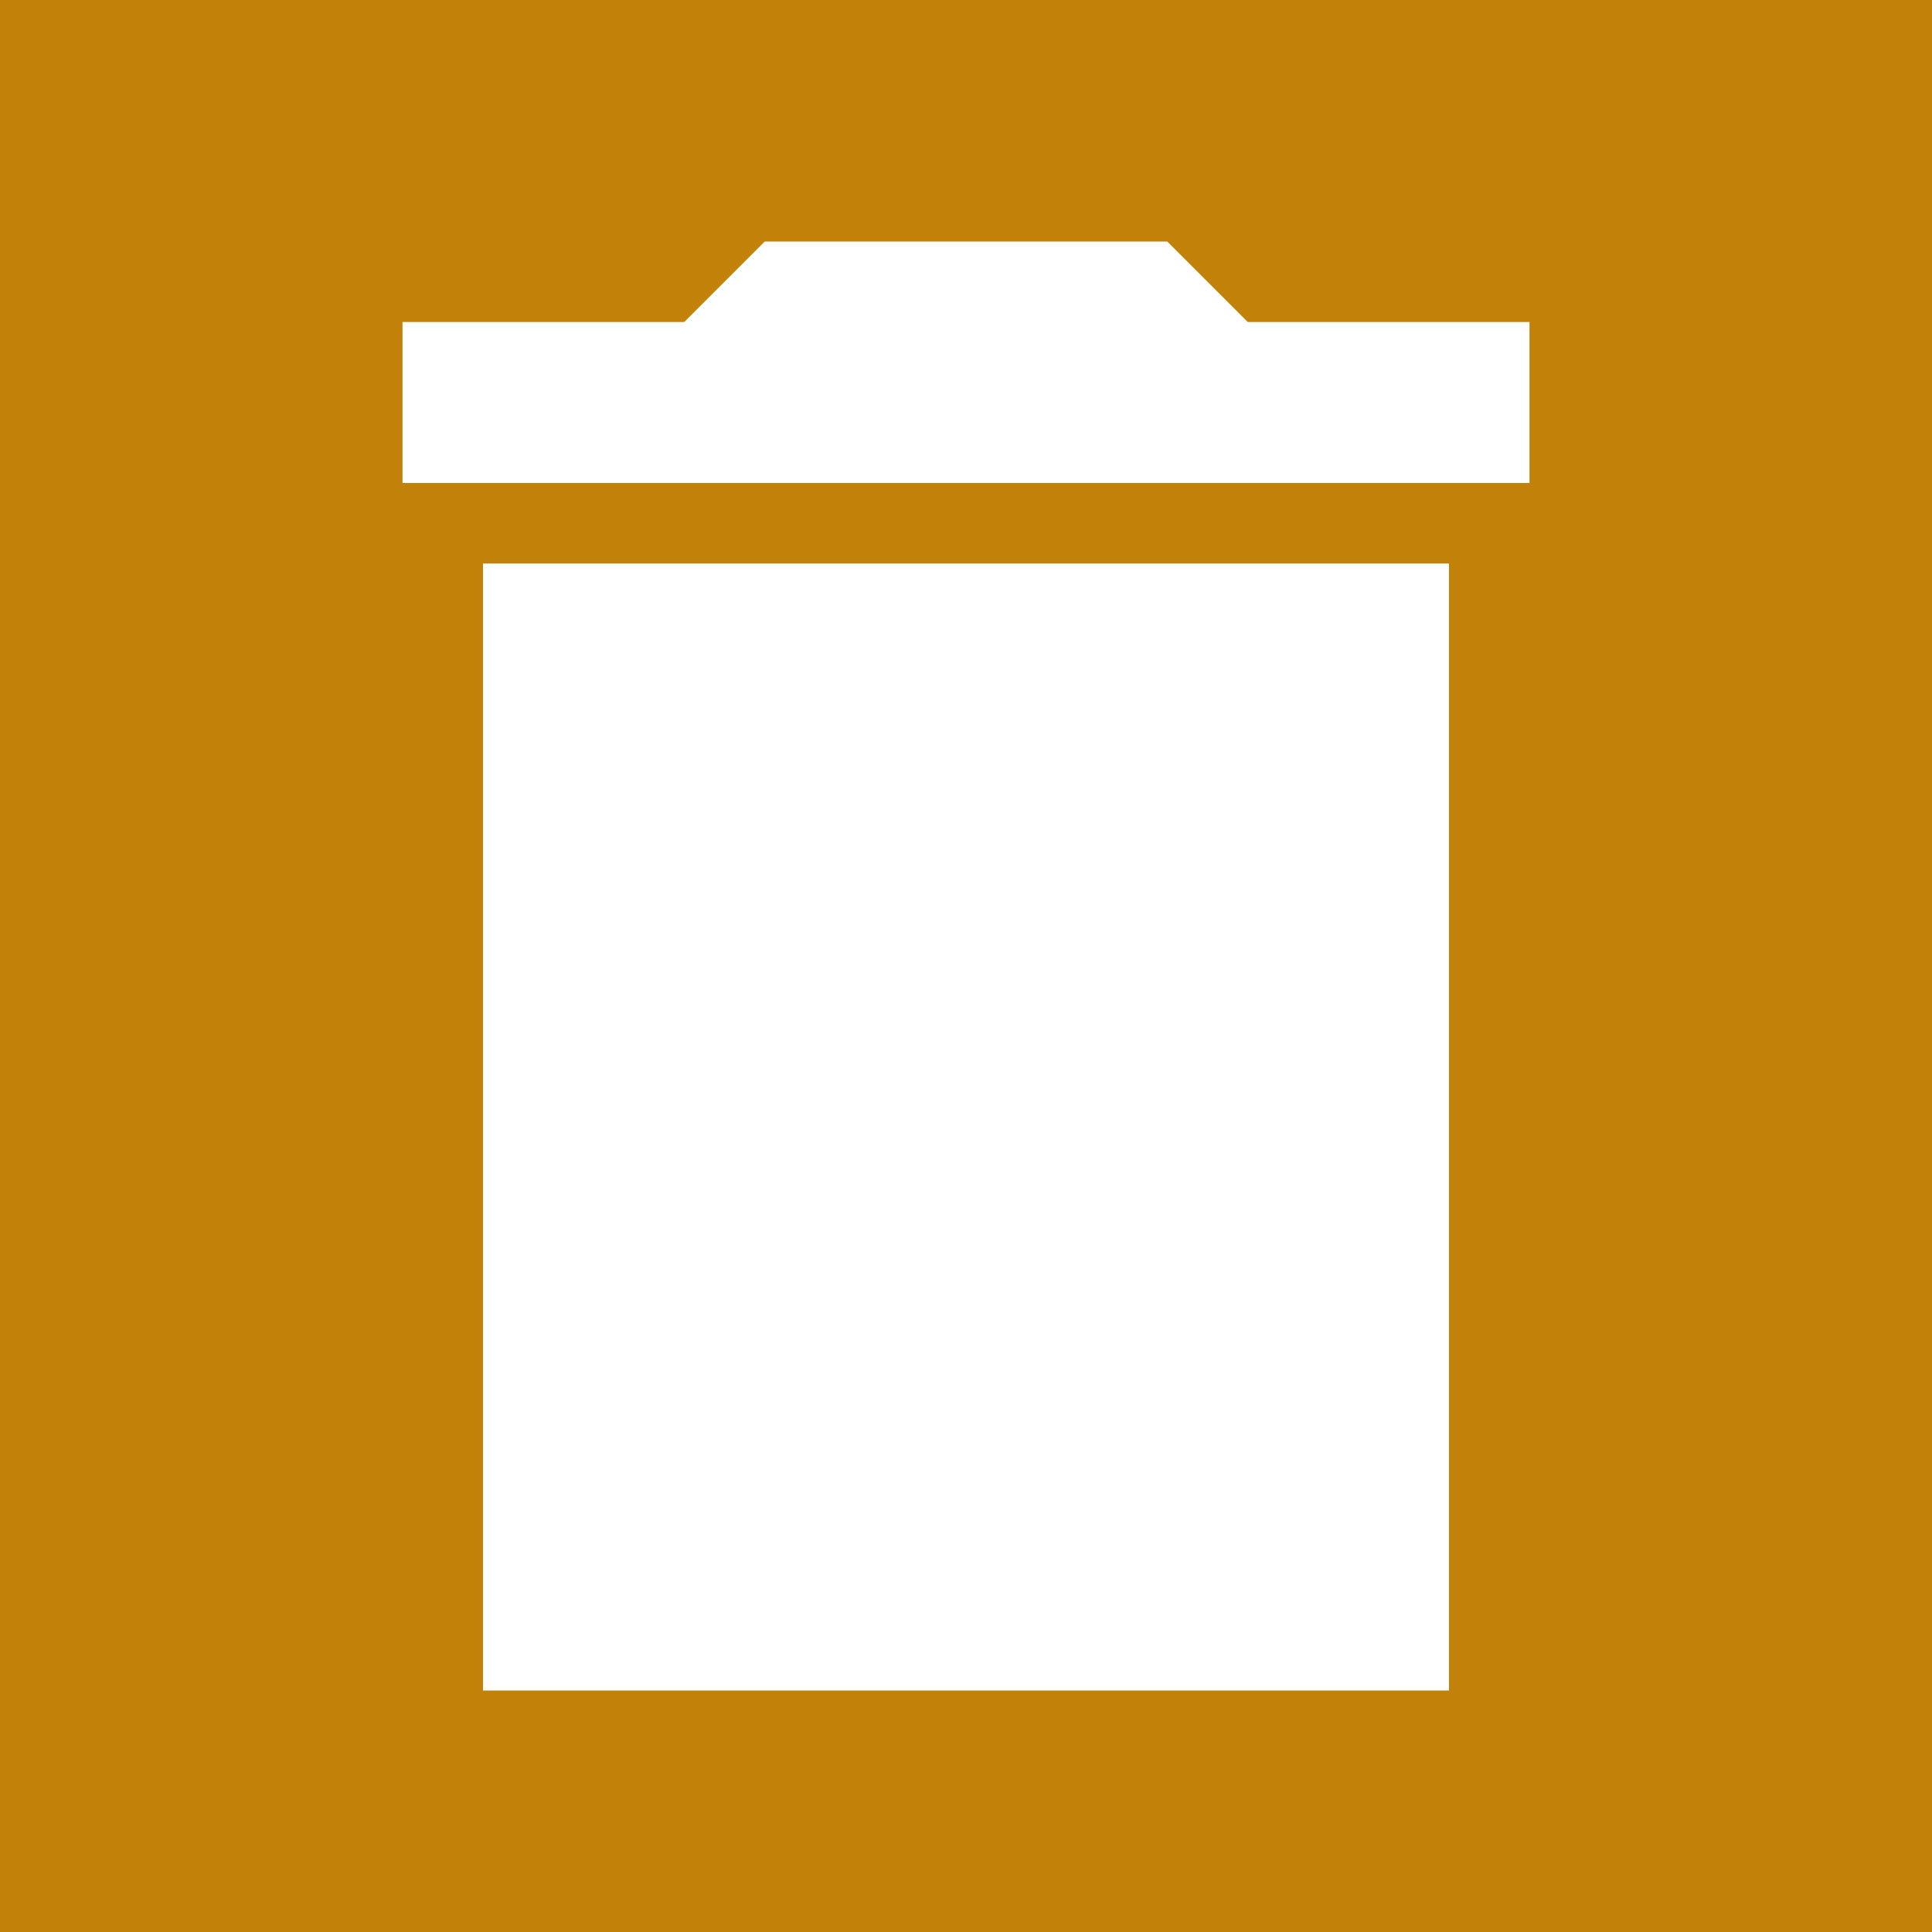
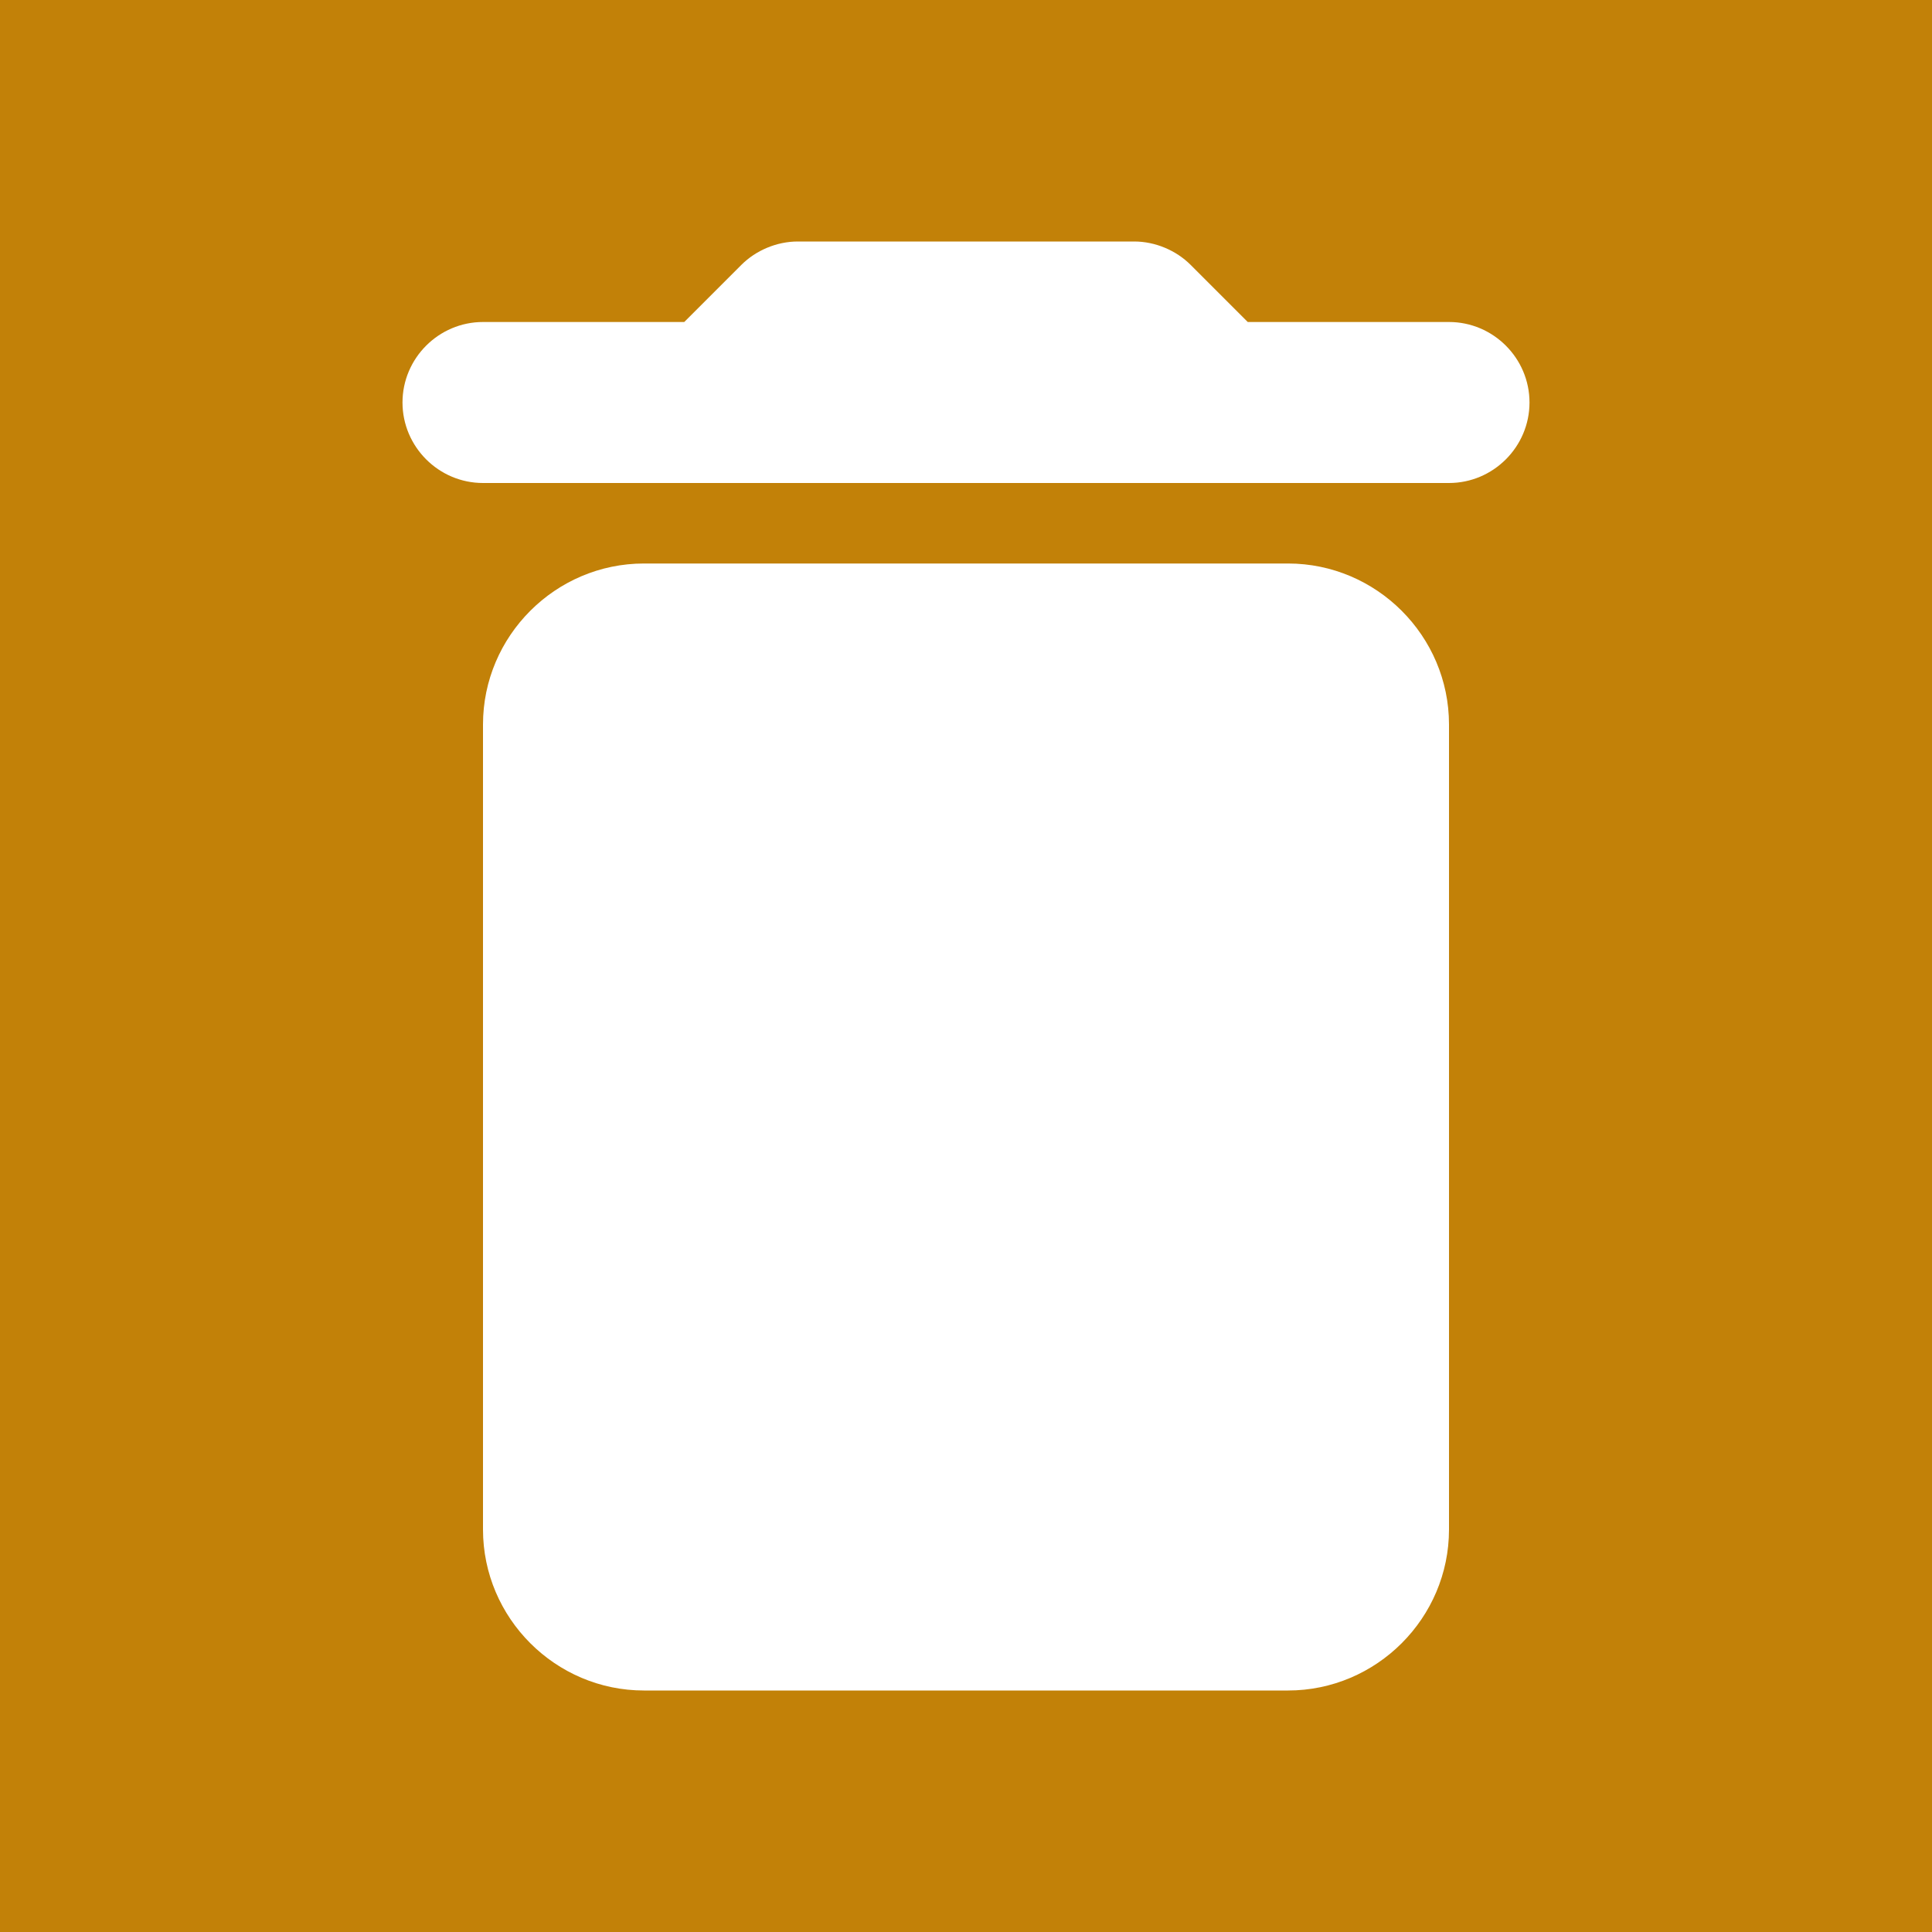
<svg xmlns="http://www.w3.org/2000/svg" height="50" viewBox="0 0 24 24" width="50" fill="white">
  <path d="M0 0h24v24H0V0z" fill="#C28108" />
-   <path d="M6 21h12V7H6v14zM19 4h-3.5l-1-1h-5l-1 1H5v2h14V4z" />
+   <path d="M6 19c0 1.1.9 2 2 2h8c1.1 0 2-.9 2-2V9c0-1.1-.9-2-2-2H8c-1.1 0-2 .9-2 2v10zM18 4h-2.5l-.71-.71c-.18-.18-.44-.29-.7-.29H9.91c-.26 0-.52.11-.7.29L8.5 4H6c-.55 0-1 .45-1 1s.45 1 1 1h12c.55 0 1-.45 1-1s-.45-1-1-1z" />
</svg>
